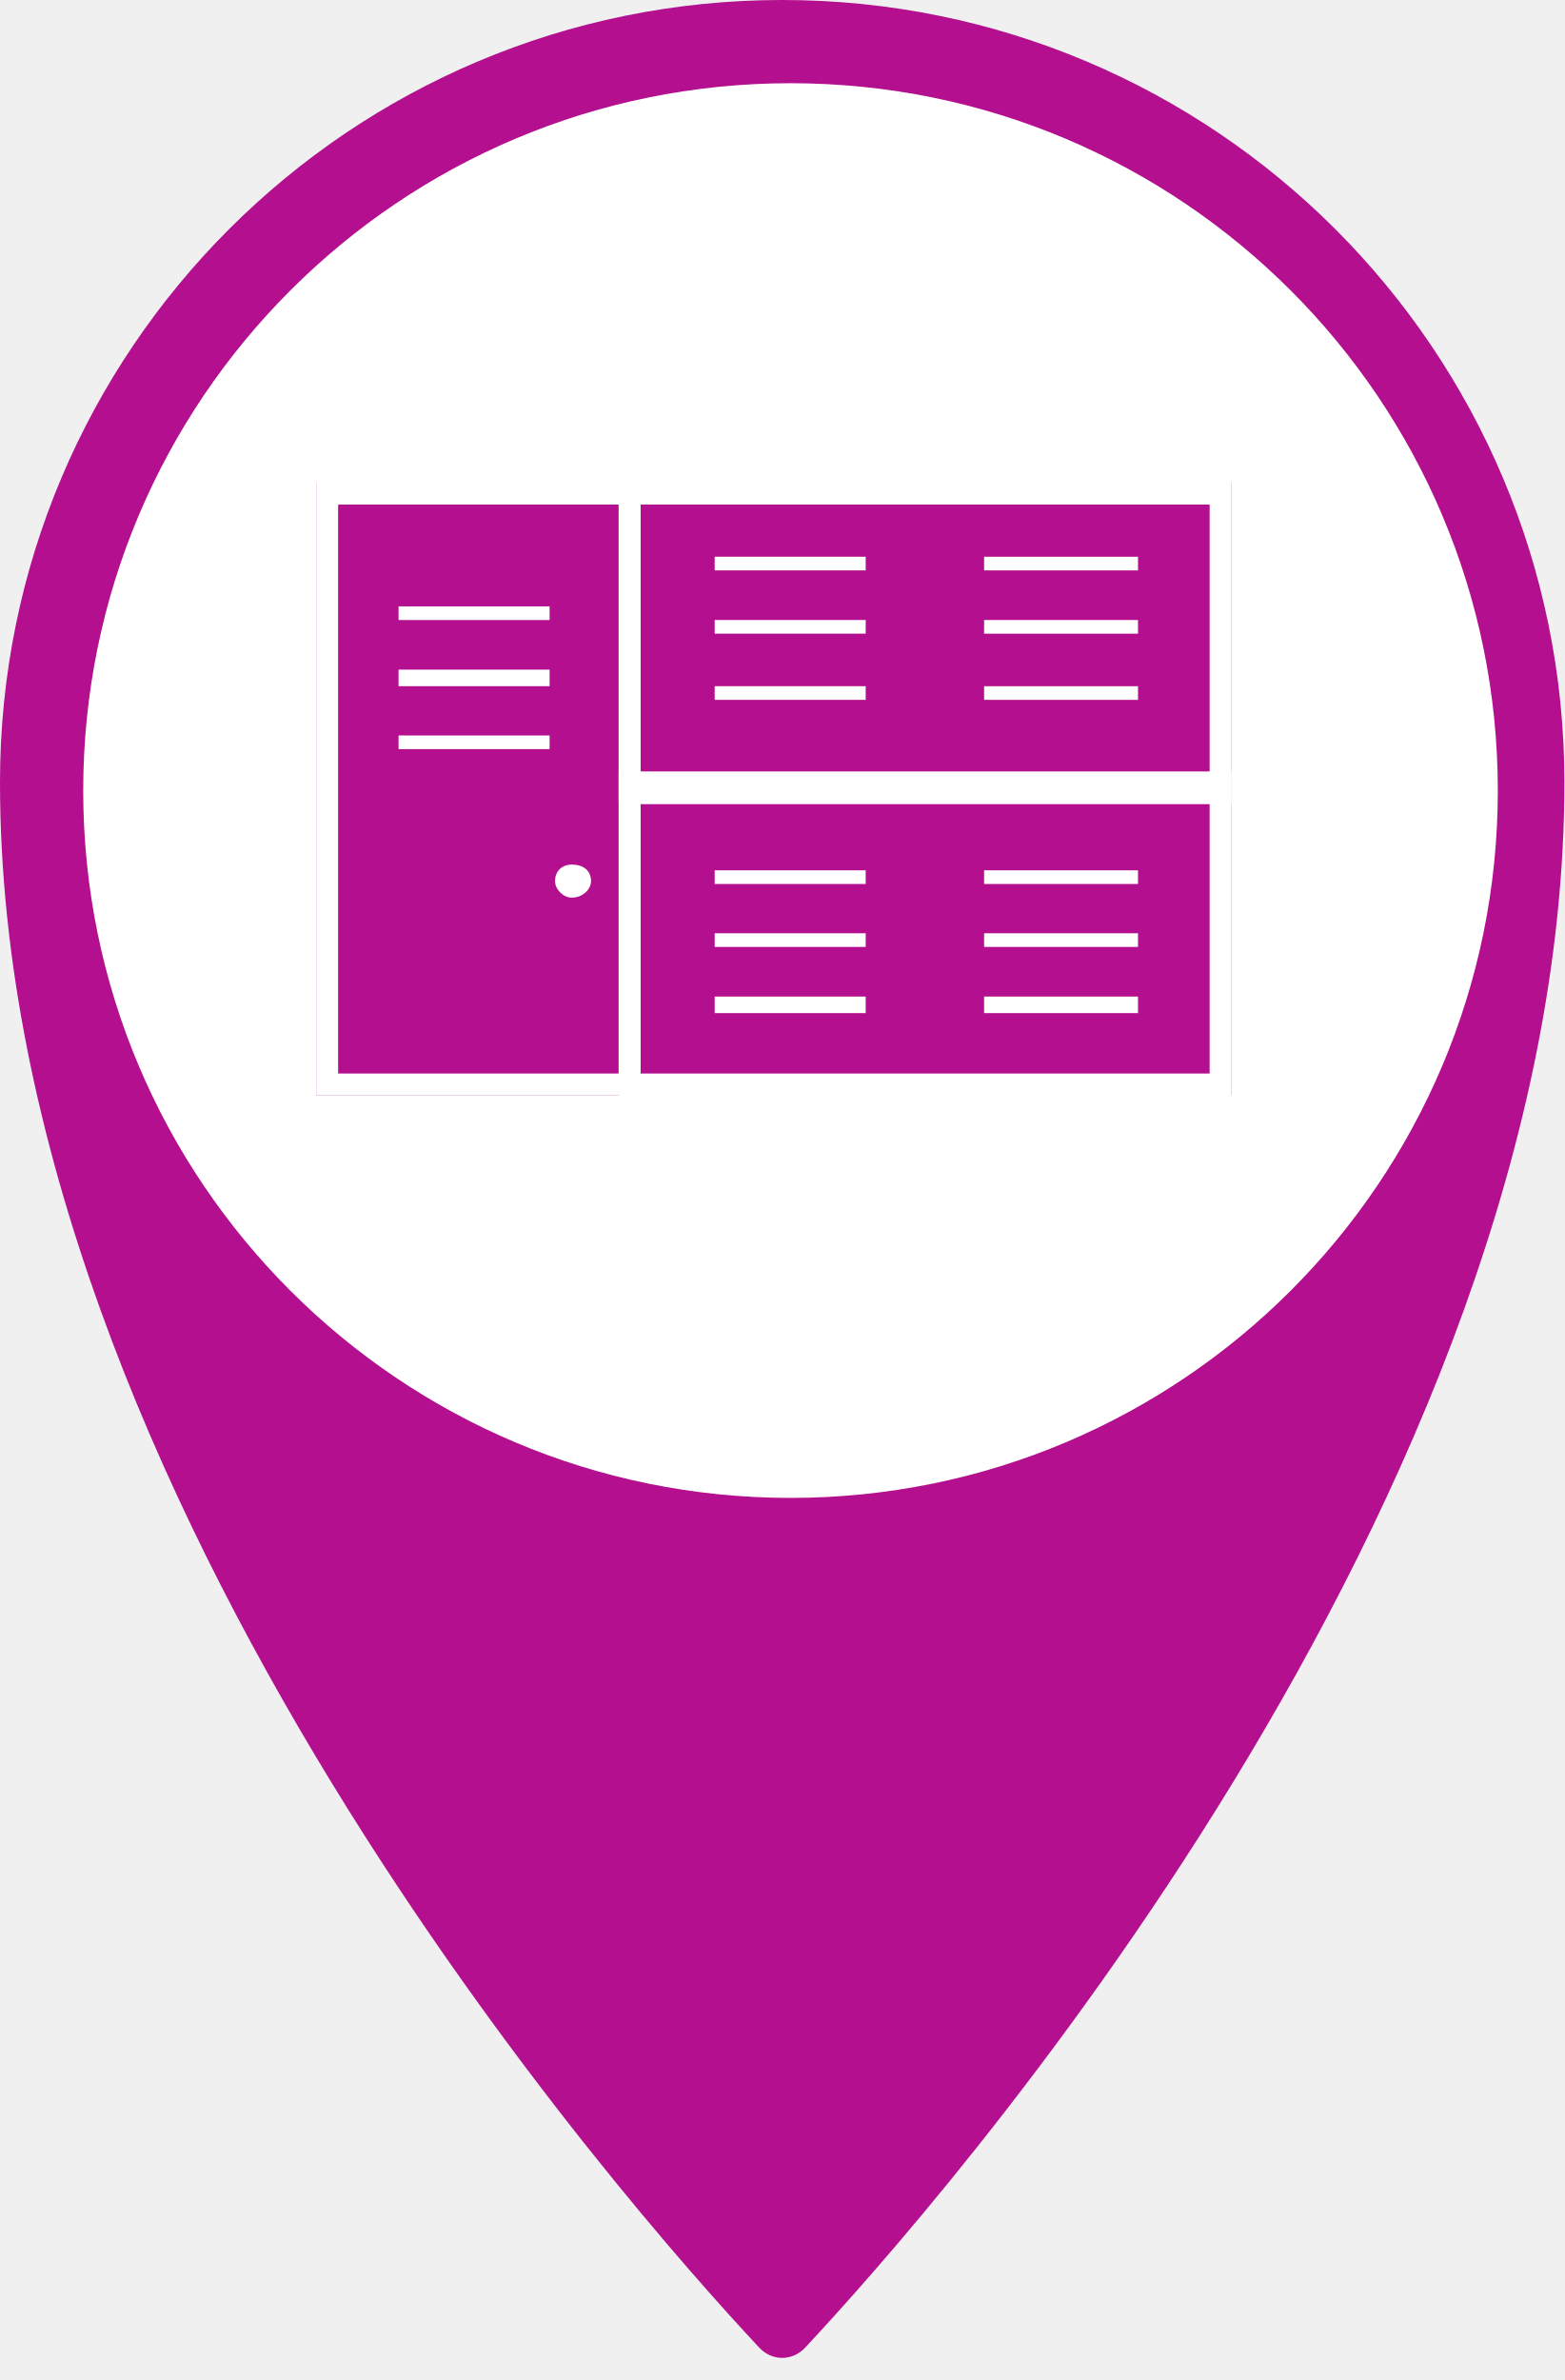
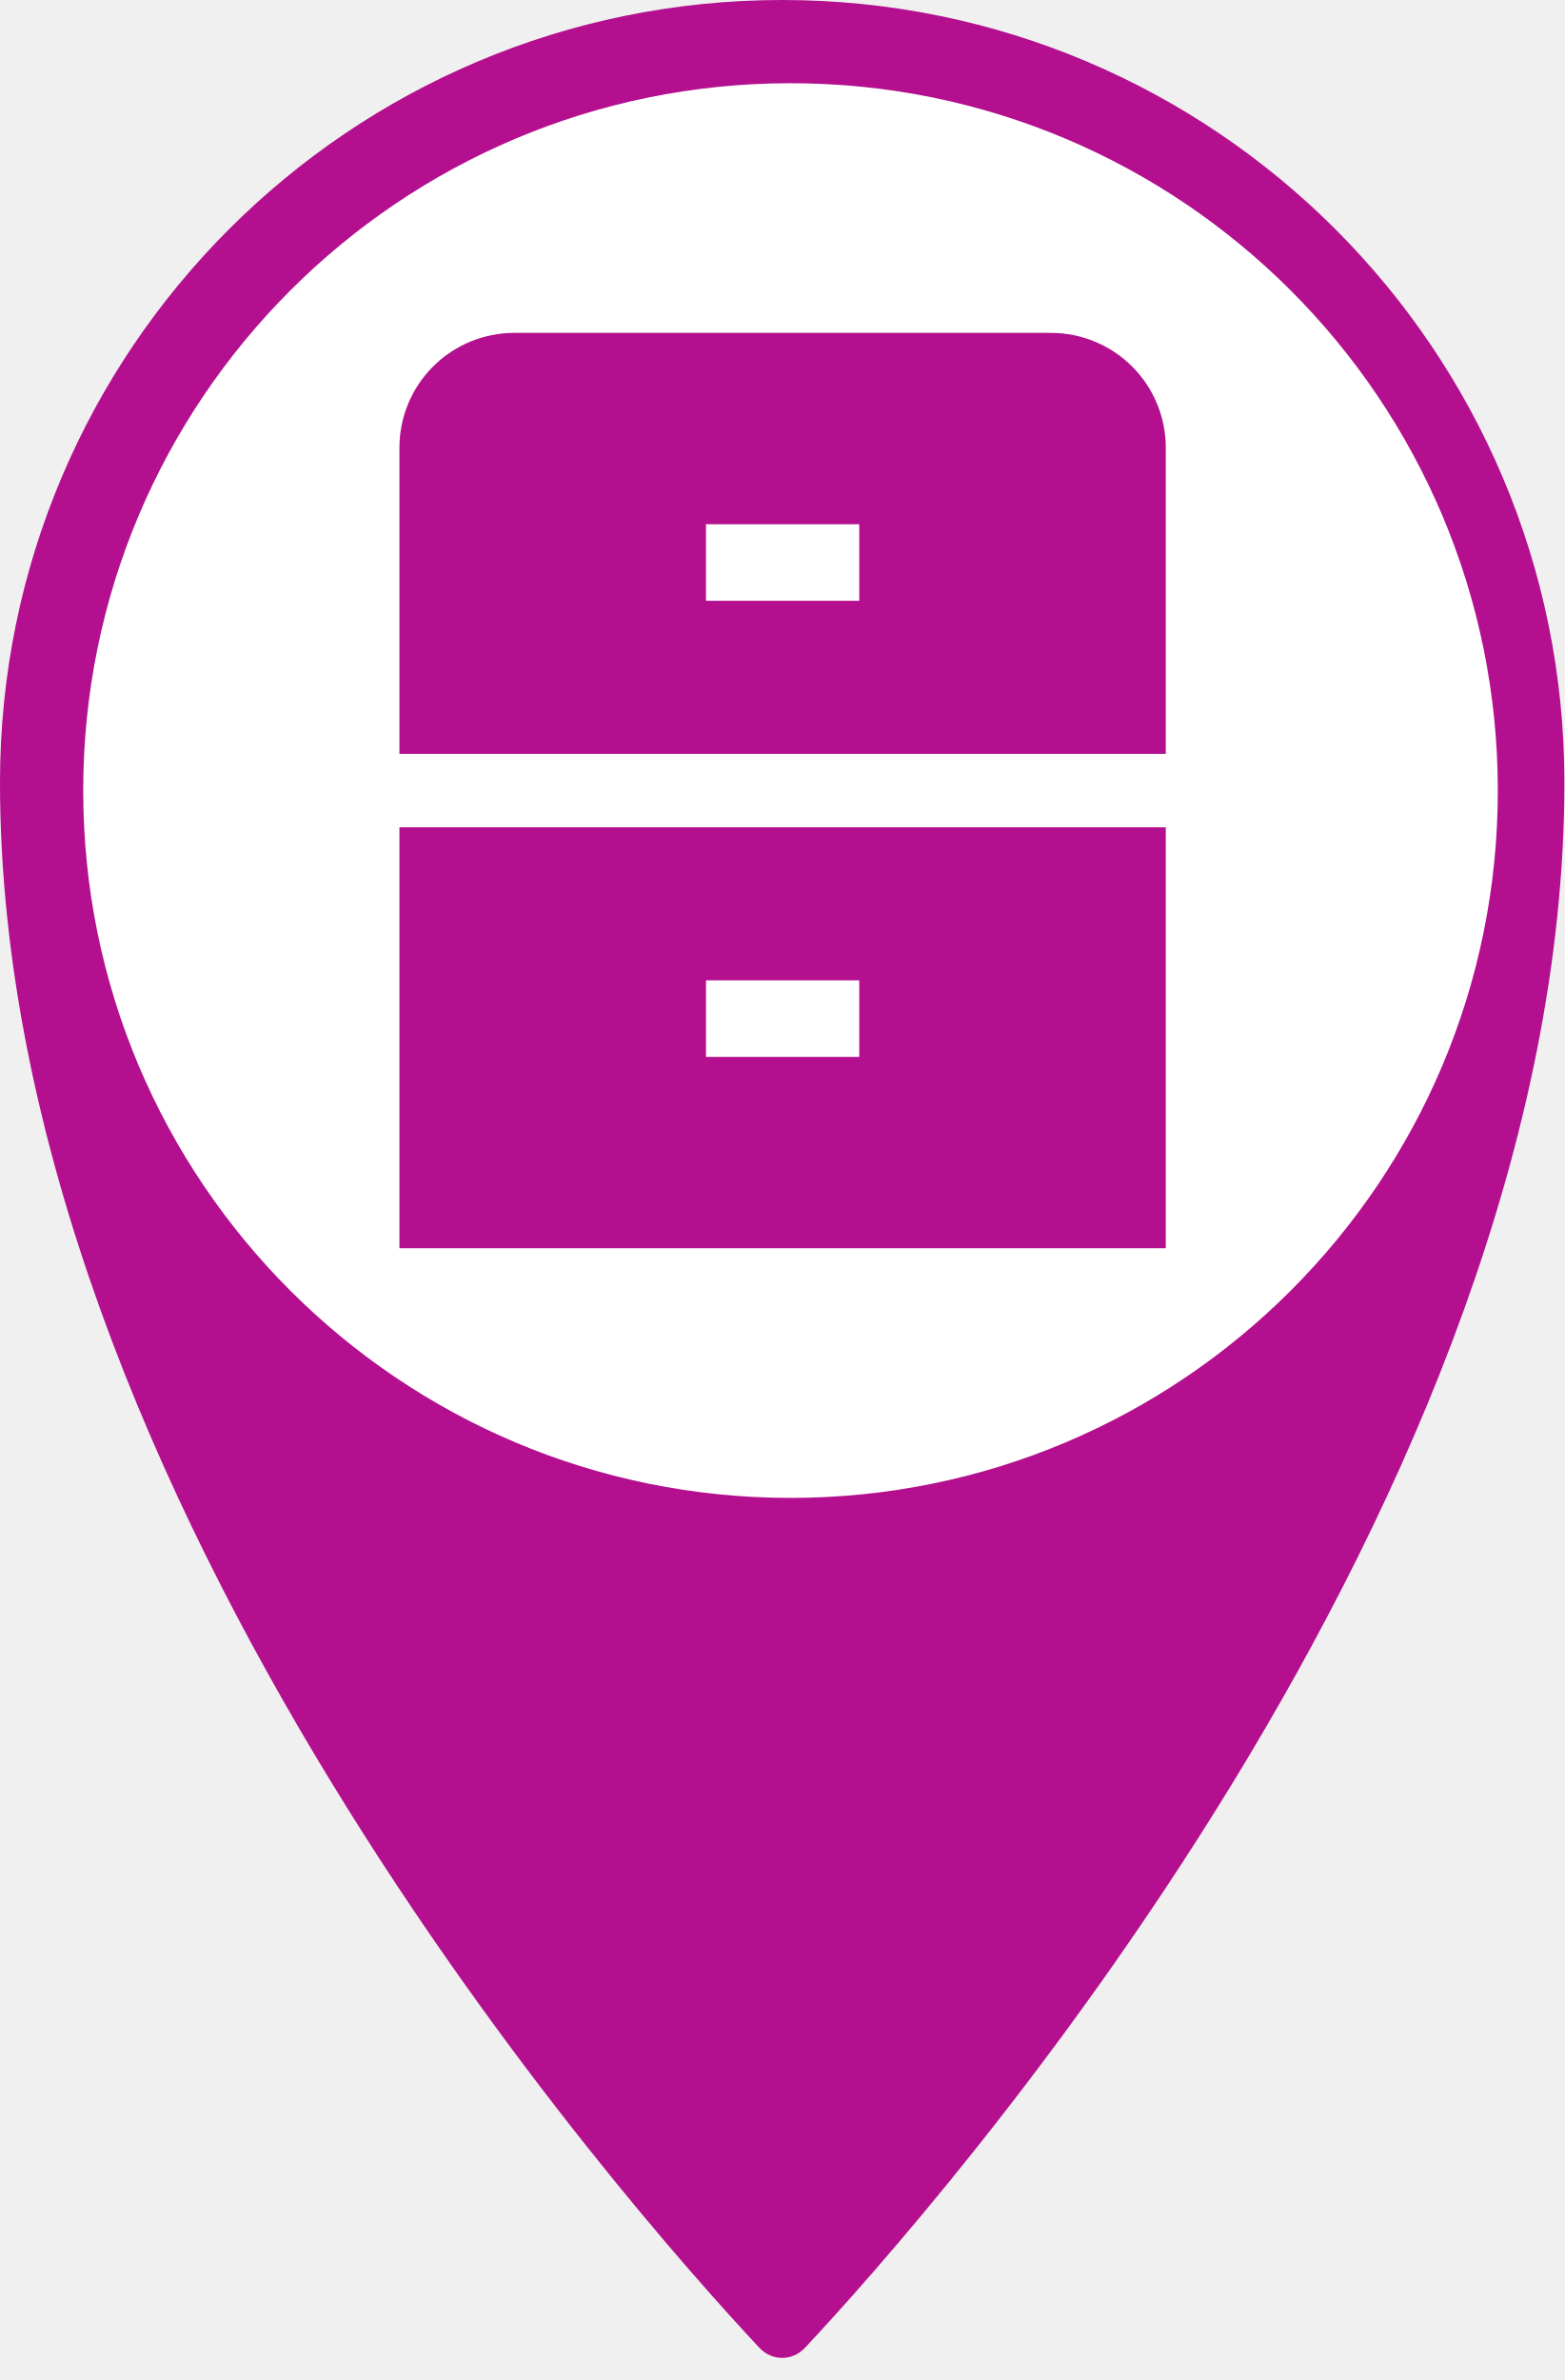
<svg xmlns="http://www.w3.org/2000/svg" width="94" height="143" viewBox="0 0 94 143" fill="none">
  <path d="M47 0C21.043 0 0 21.043 0 47C0 90.094 37.883 132.784 45.627 141.061C46.387 141.874 47.613 141.874 48.373 141.061C56.117 132.784 94 90.094 94 47C94 21.043 72.957 0 47 0Z" fill="#B30F8E" />
  <circle cx="47.5" cy="47.5" r="42.5" fill="white" />
-   <path d="M19 29V65.82H73.996V29H19Z" fill="#B30F8E" />
-   <path d="M19 29V65.82H38.492V29H19ZM37.174 64.501H20.317V30.317H37.174V64.501Z" fill="white" />
-   <path d="M37.176 29V48.317H74V29H37.176ZM72.683 47.172H38.494V30.317H72.683V47.172Z" fill="white" />
-   <path d="M37.176 46.351V65.841H74V46.351H37.176ZM72.683 64.501H38.494V47.648H72.683V64.501Z" fill="white" />
-   <path d="M35.513 52.94C35.513 53.438 35.015 53.934 34.346 53.934C33.847 53.934 33.351 53.438 33.351 52.94C33.351 52.271 33.847 51.946 34.346 51.946C35.015 51.946 35.513 52.271 35.513 52.94Z" fill="white" />
-   <path d="M33.024 36.433H23.948V37.254H33.024V36.433Z" fill="white" />
-   <path d="M33.024 40.235H23.948V41.229H33.024V40.235Z" fill="white" />
-   <path d="M33.024 44.19H23.948V45.011H33.024V44.19Z" fill="white" />
-   <path d="M52.018 33.45H42.943V34.271H52.018V33.45Z" fill="white" />
-   <path d="M52.018 37.252H42.943V38.073H52.018V37.252Z" fill="white" />
-   <path d="M52.018 41.229H42.943V42.05H52.018V41.229Z" fill="white" />
-   <path d="M68.38 33.451H59.132V34.272H68.38V33.451Z" fill="white" />
-   <path d="M68.38 37.253H59.132V38.074H68.38V37.253Z" fill="white" />
-   <path d="M68.38 41.23H59.132V42.051H68.38V41.23Z" fill="white" />
-   <path d="M52.018 52.292H42.943V53.113H52.018V52.292Z" fill="white" />
-   <path d="M52.018 56.074H42.943V56.895H52.018V56.074Z" fill="white" />
-   <path d="M52.018 59.877H42.943V60.872H52.018V59.877Z" fill="white" />
-   <path d="M68.38 52.292H59.132V53.113H68.38V52.292Z" fill="white" />
-   <path d="M68.38 56.074H59.132V56.895H68.38V56.074Z" fill="white" />
-   <path d="M68.38 59.877H59.132V60.872H68.38V59.877Z" fill="white" />
+   <path d="M63.142 20H30.907C29.075 20 27.319 20.727 26.023 22.02C24.728 23.314 24 25.069 24 26.898V45.295H70.049V26.898C70.049 25.069 69.322 23.314 68.026 22.02C66.731 20.727 64.974 20 63.142 20ZM51.63 36.097H42.42V31.498H51.63V36.097Z" fill="#B30F8E" />
+   <path d="M24 49.706V75H70.049V49.706H24ZM51.63 63.503H42.42V58.904H51.63V63.503Z" fill="#B30F8E" />
</svg>
